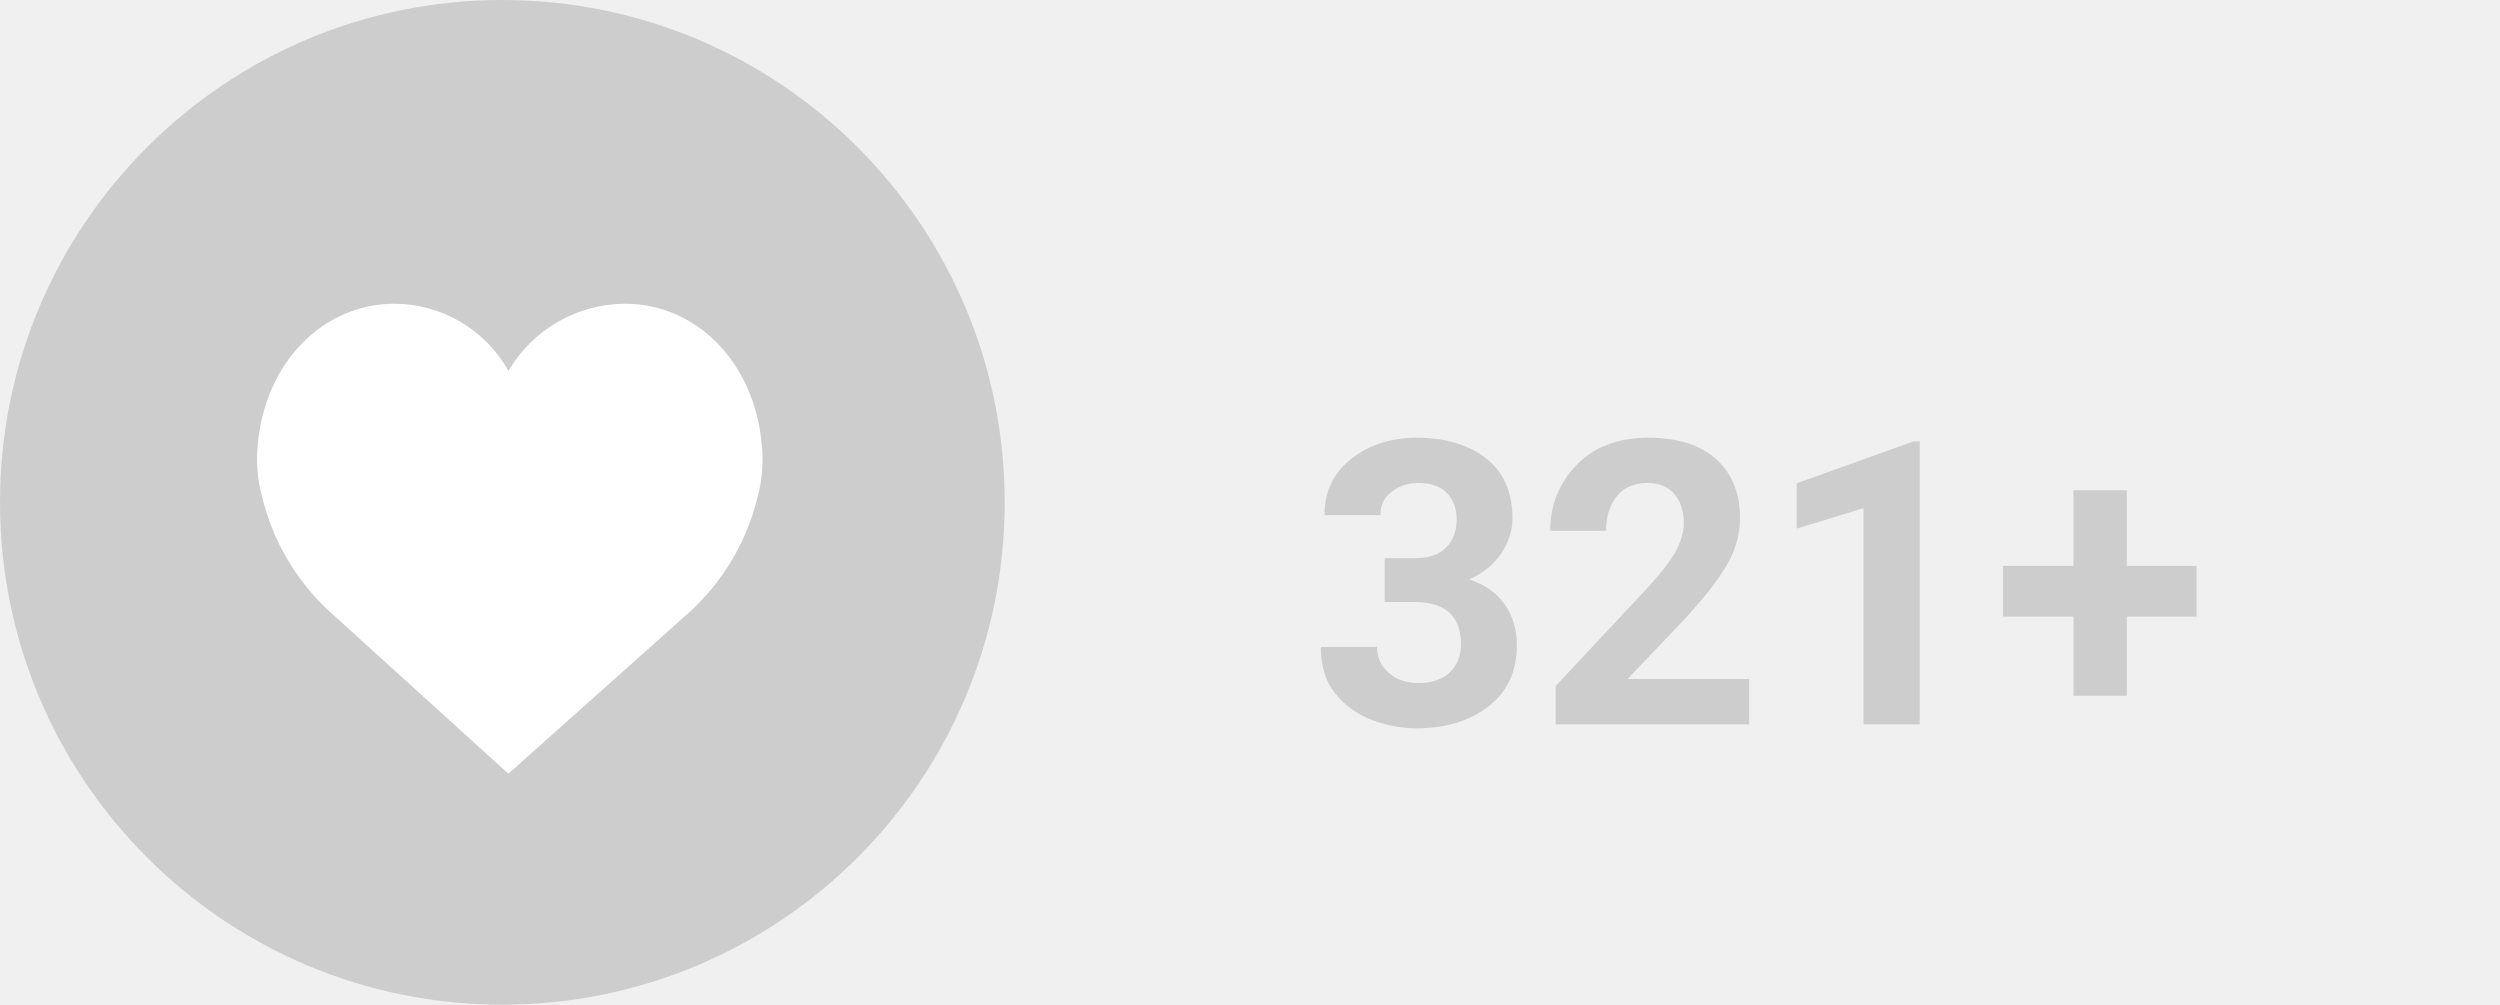
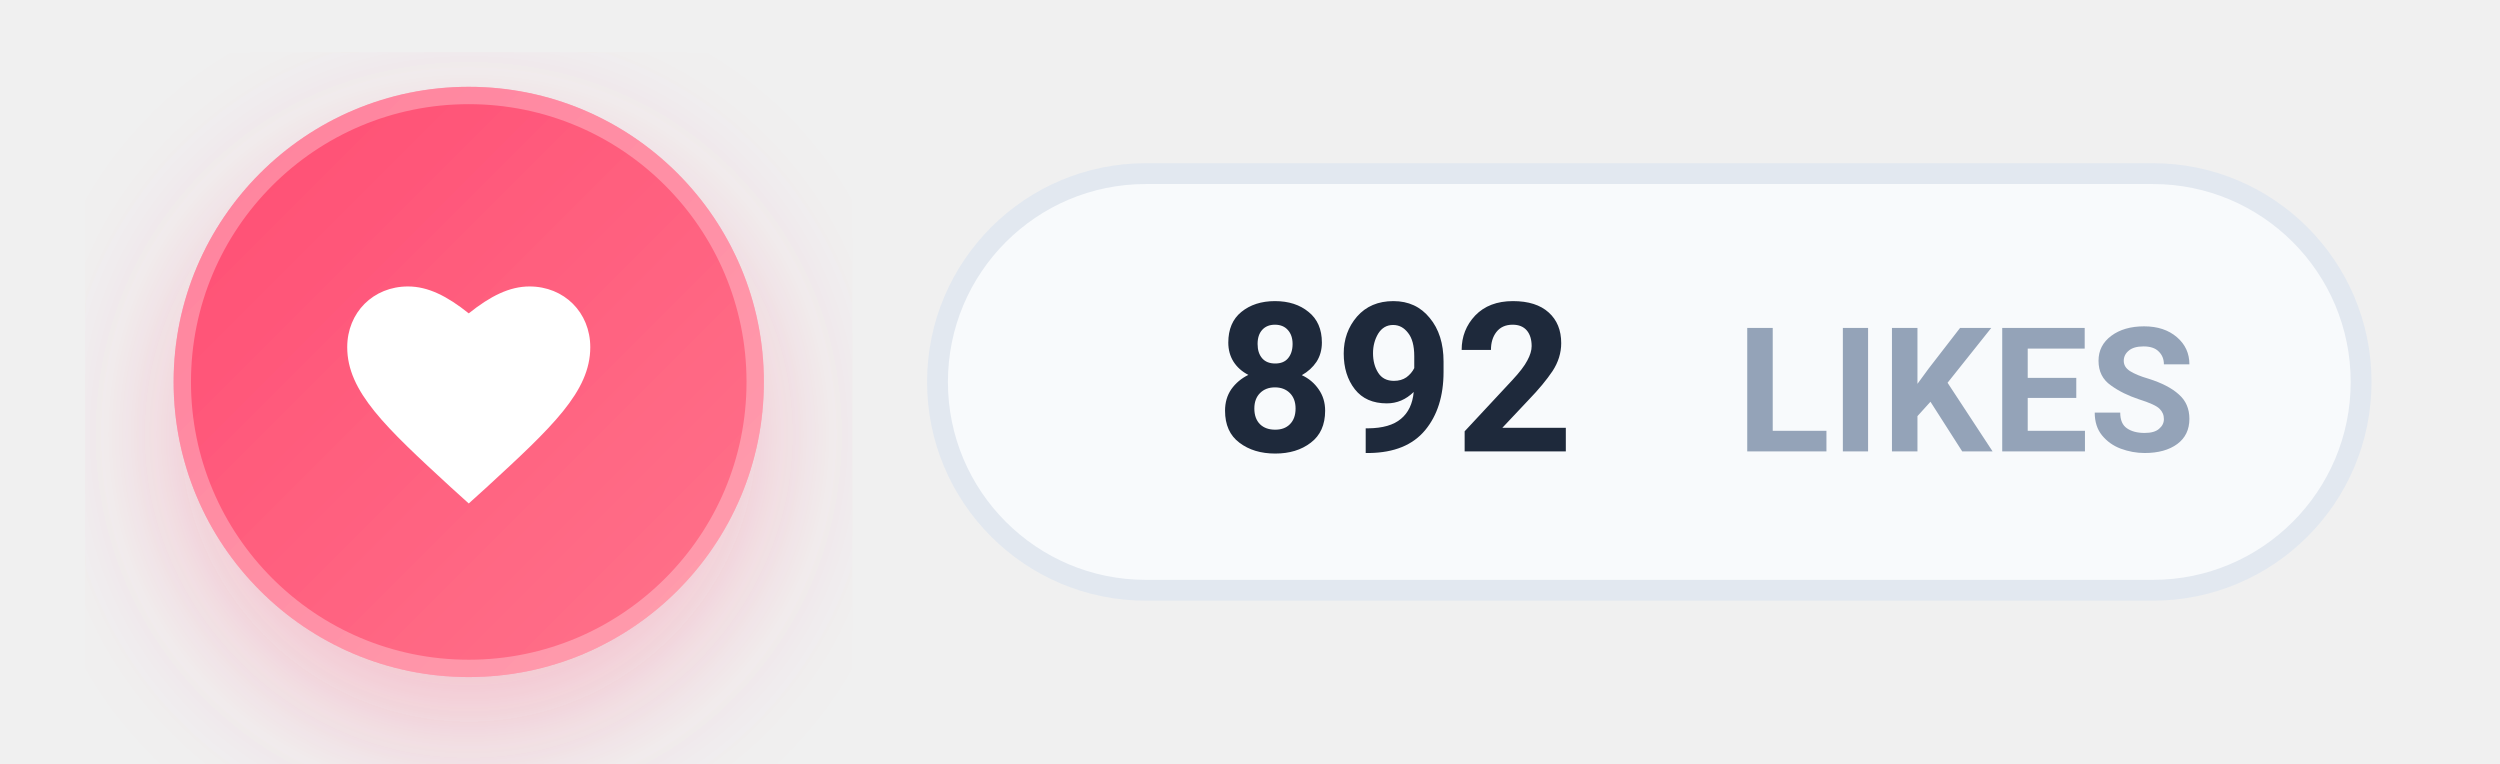
- <svg xmlns="http://www.w3.org/2000/svg" width="107" height="43" viewBox="0 0 107 43">
+ <svg xmlns="http://www.w3.org/2000/svg" width="144" height="44" viewBox="0 0 144 44" fill="none">
  <defs>
-     <style>.a,.c{fill:#cdcdcd;}.b{fill:#fff;}.c{font-size:17px;font-weight:600;font-family: -apple-system,BlinkMacSystemFont,"Segoe UI",Roboto,Oxygen-Sans,Ubuntu,Cantarell,"Helvetica Neue",sans-serif}</style>
+     <linearGradient id="bubbleGrad" x1="0" y1="0" x2="1" y2="1">
+       <stop offset="0%" stop-color="#FF4B72" />
+       <stop offset="100%" stop-color="#FF758C" />
+     </linearGradient>
+     <filter id="bubbleShadow" x="-15%" y="-15%" width="130%" height="130%">
+       <feDropShadow dx="0" dy="3" stdDeviation="4" flood-color="#FF4B72" flood-opacity="0.3" />
+     </filter>
  </defs>
-   <g transform="translate(-1254 -505)">
-     <g transform="translate(270)">
-       <g transform="translate(-1)">
-         <circle class="a" cx="21.5" cy="21.5" r="21.5" transform="translate(985 505)" />
-         <path class="b" d="M21.6,7.826c-.316-3.477-2.777-6-5.856-6A5.821,5.821,0,0,0,10.76,4.7,5.61,5.61,0,0,0,5.892,1.826c-3.079,0-5.541,2.522-5.856,6A6.186,6.186,0,0,0,.22,10.1a9.779,9.779,0,0,0,3,5l7.539,6.841L18.424,15.1a9.78,9.78,0,0,0,3-5A6.2,6.2,0,0,0,21.6,7.826Z" transform="translate(996 516.174)" />
-       </g>
-     </g>
-     <text class="c" transform="translate(1310 536)">
-       <tspan x="0" y="0">321+</tspan>
-     </text>
+   <circle cx="27" cy="22" r="17" fill="url(#bubbleGrad)" filter="url(#bubbleShadow)" />
+   <circle cx="27" cy="22" r="16.5" stroke="rgba(255,255,255,0.3)" stroke-width="1" />
+   <g transform="translate(19, 14.5)">
+     <path d="M8 14.5l-1.05-.95C3.2 10.1 1 8.05 1 5.5 1 3.5 2.5 2 4.5 2c1.15 0 2.25.55 3.5 1.55C9.25 2.55 10.35 2 11.5 2 13.5 2 15 3.5 15 5.5c0 2.55-2.2 4.6-5.95 8.05L8 14.5z" fill="#FFFFFF" />
  </g>
+   <rect x="54" y="10" width="82" height="24" rx="12" fill="#F8FAFC" stroke="#E2E8F0" stroke-width="1.2" />
+   <text x="70" y="26" fill="#1E293B" font-size="12" font-family="-apple-system,BlinkMacSystemFont,'Segoe UI',Roboto,sans-serif" font-weight="700">892</text>
+   <text x="100" y="26" fill="#94A3B8" font-size="10" font-family="-apple-system,BlinkMacSystemFont,'Segoe UI',Roboto,sans-serif" font-weight="600">LIKES</text>
</svg>
